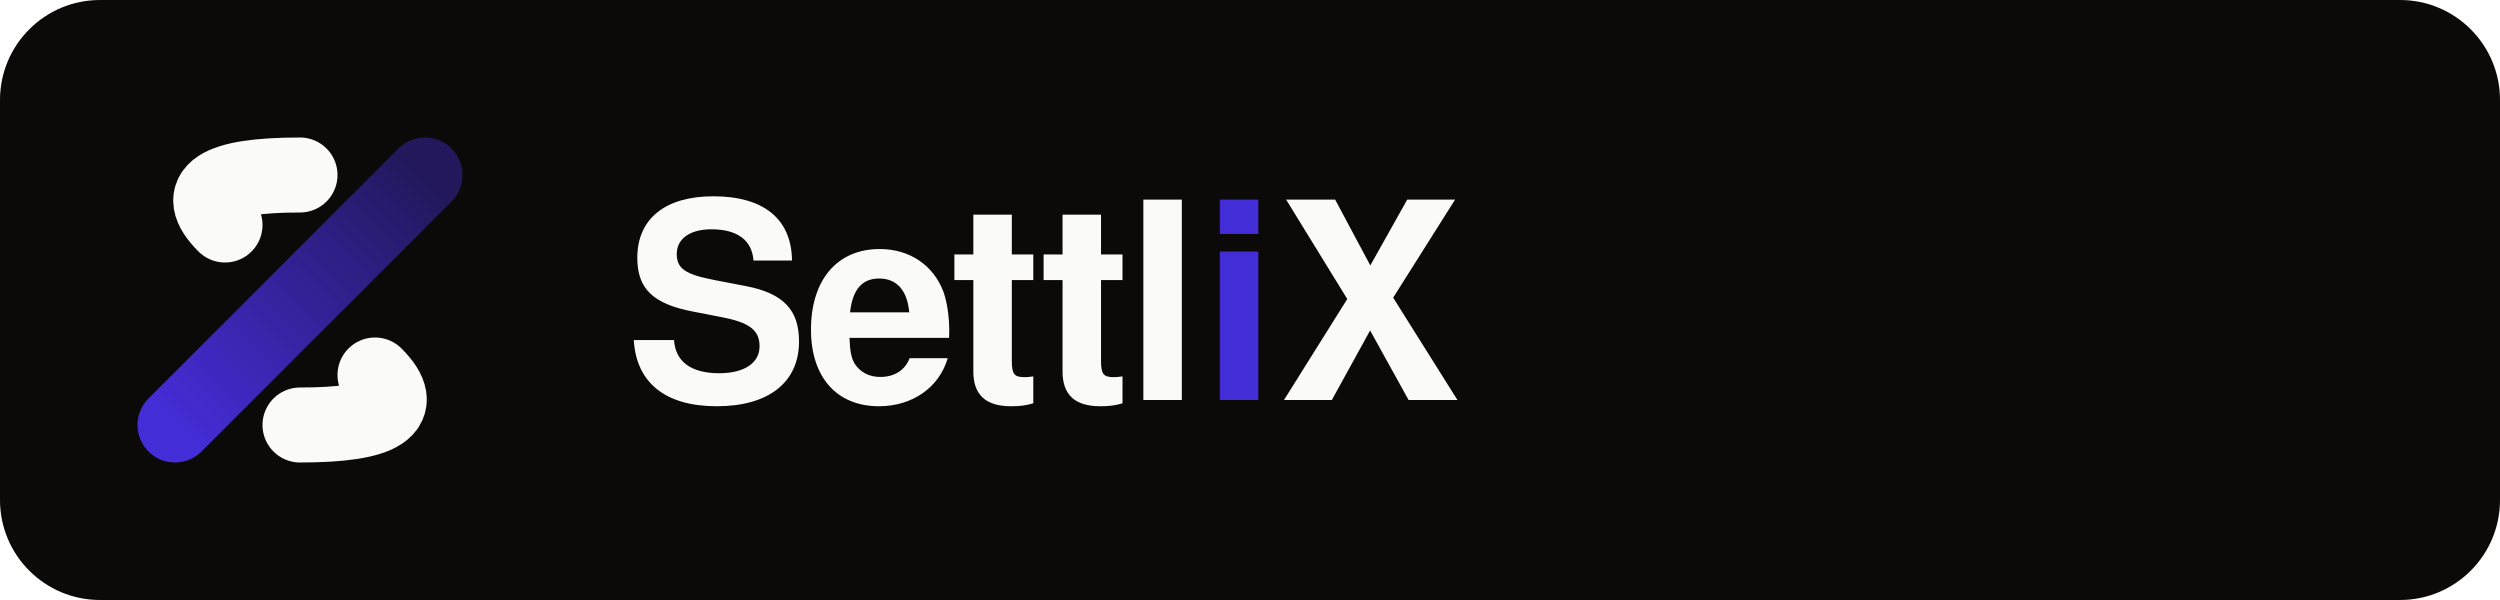
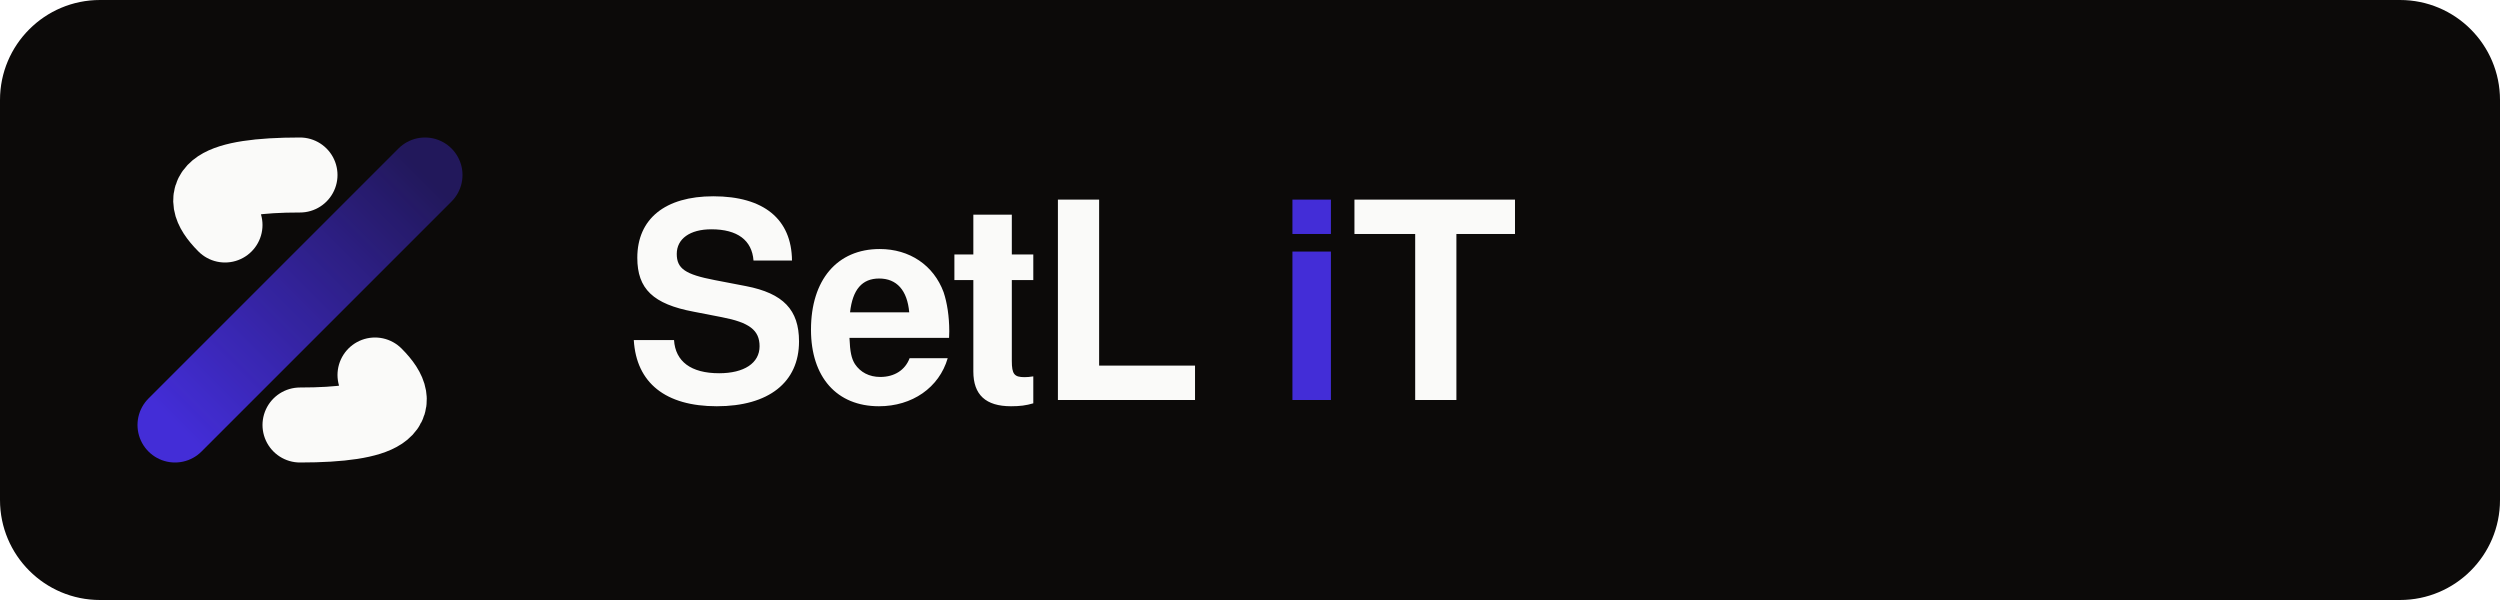
<svg xmlns="http://www.w3.org/2000/svg" viewBox="0 0 200 48" width="200" height="48" fill="none">
  <rect width="200" height="48" rx="8" fill="#0c0a09" />
  <defs>
    <linearGradient id="gd" x1="0%" y1="100%" x2="100%" y2="0%">
      <stop offset="0%" stop-color="#432dd7" />
      <stop offset="100%" stop-color="#432dd7" stop-opacity="0.4" />
    </linearGradient>
  </defs>
  <g transform="translate(8,8)">
    <path d="M16 6 Q 6 6 10 10" stroke="#fafaf9" stroke-width="6" stroke-linecap="round" />
    <path d="M16 26 Q 26 26 22 22" stroke="#fafaf9" stroke-width="6" stroke-linecap="round" />
    <path d="M6 26L26 6" stroke="url(#gd)" stroke-width="6" stroke-linecap="round" />
  </g>
-   <text x="50" y="32" font-family="system-ui,-apple-system,BlinkMacSystemFont,'Segoe UI',Helvetica,Arial,sans-serif" font-weight="700" font-size="22" letter-spacing="-0.5" fill="#fafaf9">Settl<tspan fill="#432dd7">i</tspan>X</text>
+   <text x="50" y="32" font-family="system-ui,-apple-system,BlinkMacSystemFont,'Segoe UI',Helvetica,Arial,sans-serif" font-weight="700" font-size="22" letter-spacing="-0.5" fill="#fafaf9">SetL <tspan fill="#432dd7">i</tspan>T</text>
</svg>
